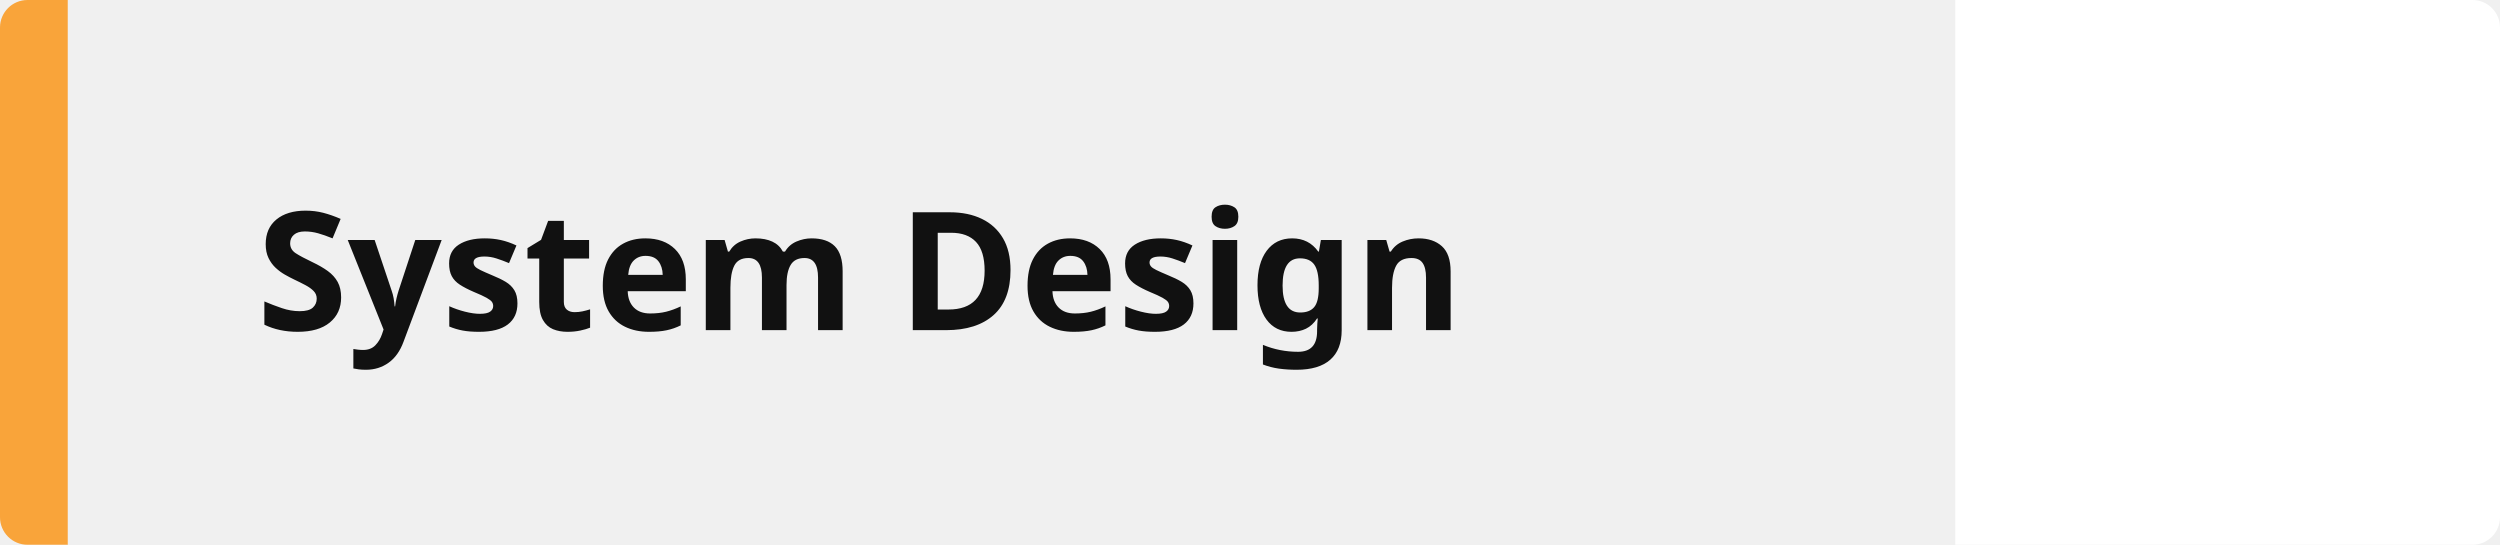
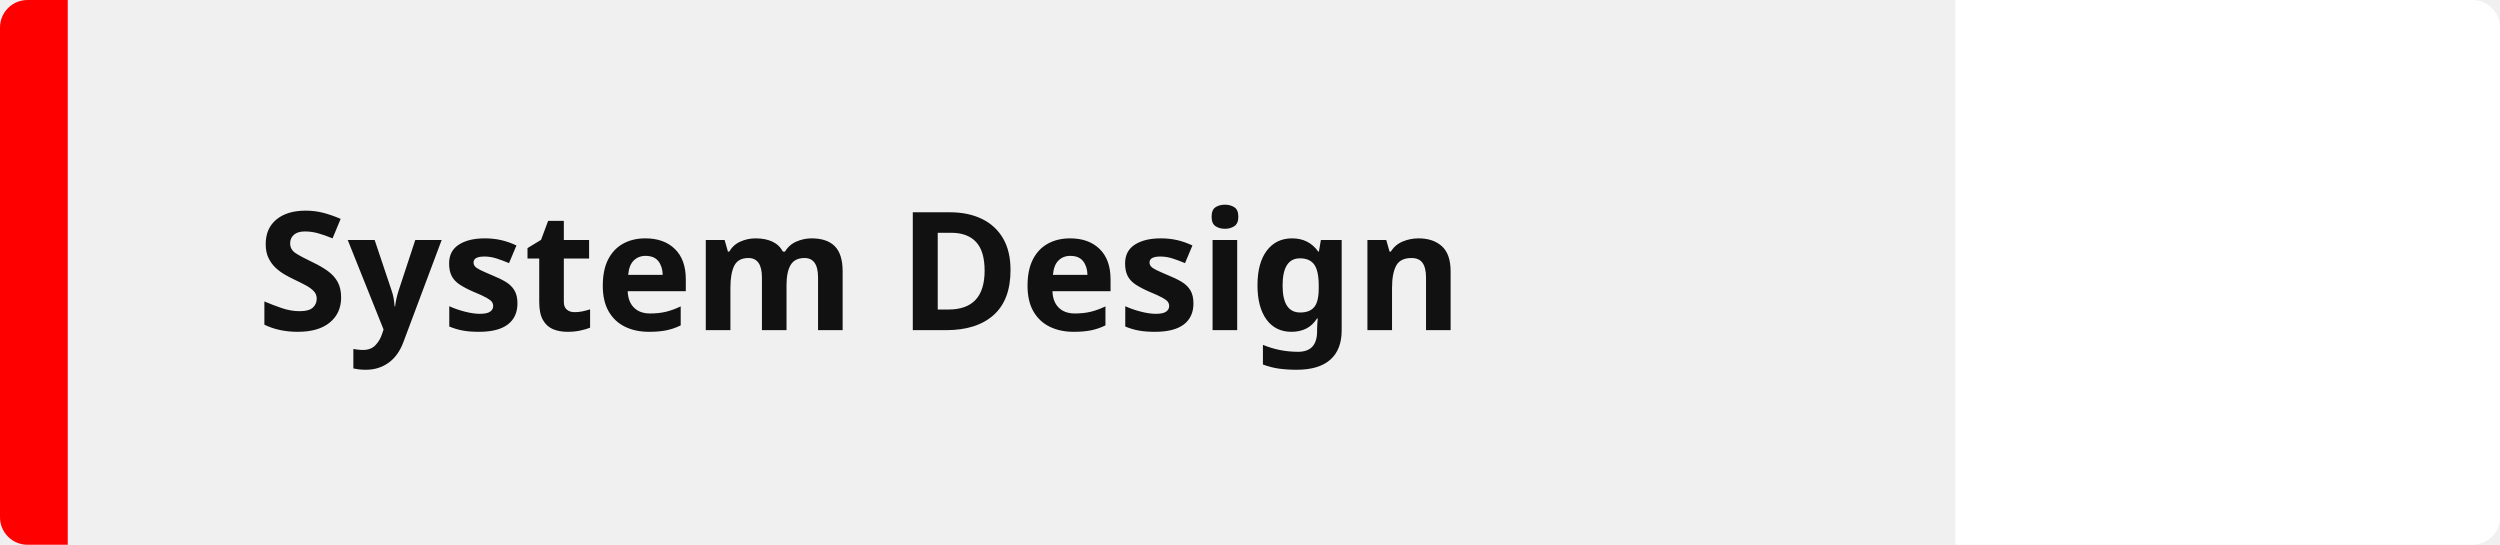
<svg xmlns="http://www.w3.org/2000/svg" width="1363" height="297" viewBox="0 0 1363 297" fill="none">
-   <path d="M0 15C0 6.716 6.716 0 15 0H37V297H15C6.716 297 0 290.284 0 282V148.5V15Z" fill="#F9A43A" />
+   <path d="M0 15C0 6.716 6.716 0 15 0H37V297H15C6.716 297 0 290.284 0 282V148.5V15Z" fill="#ff0000" />
  <path d="M37 0H1066V297H37V0Z" fill="#F0F0F0" />
  <text x="140" y="180" font-family="Segoe UI, Tahoma, Geneva, Verdana, sans-serif" font-weight="700" font-size="90" fill="#111111">System Design</text>
  <path d="M1066 0H1348C1356.28 0 1363 6.716 1363 15V282C1363 290.284 1356.28 297 1348 297H1066V0Z" fill="white" />
</svg>
